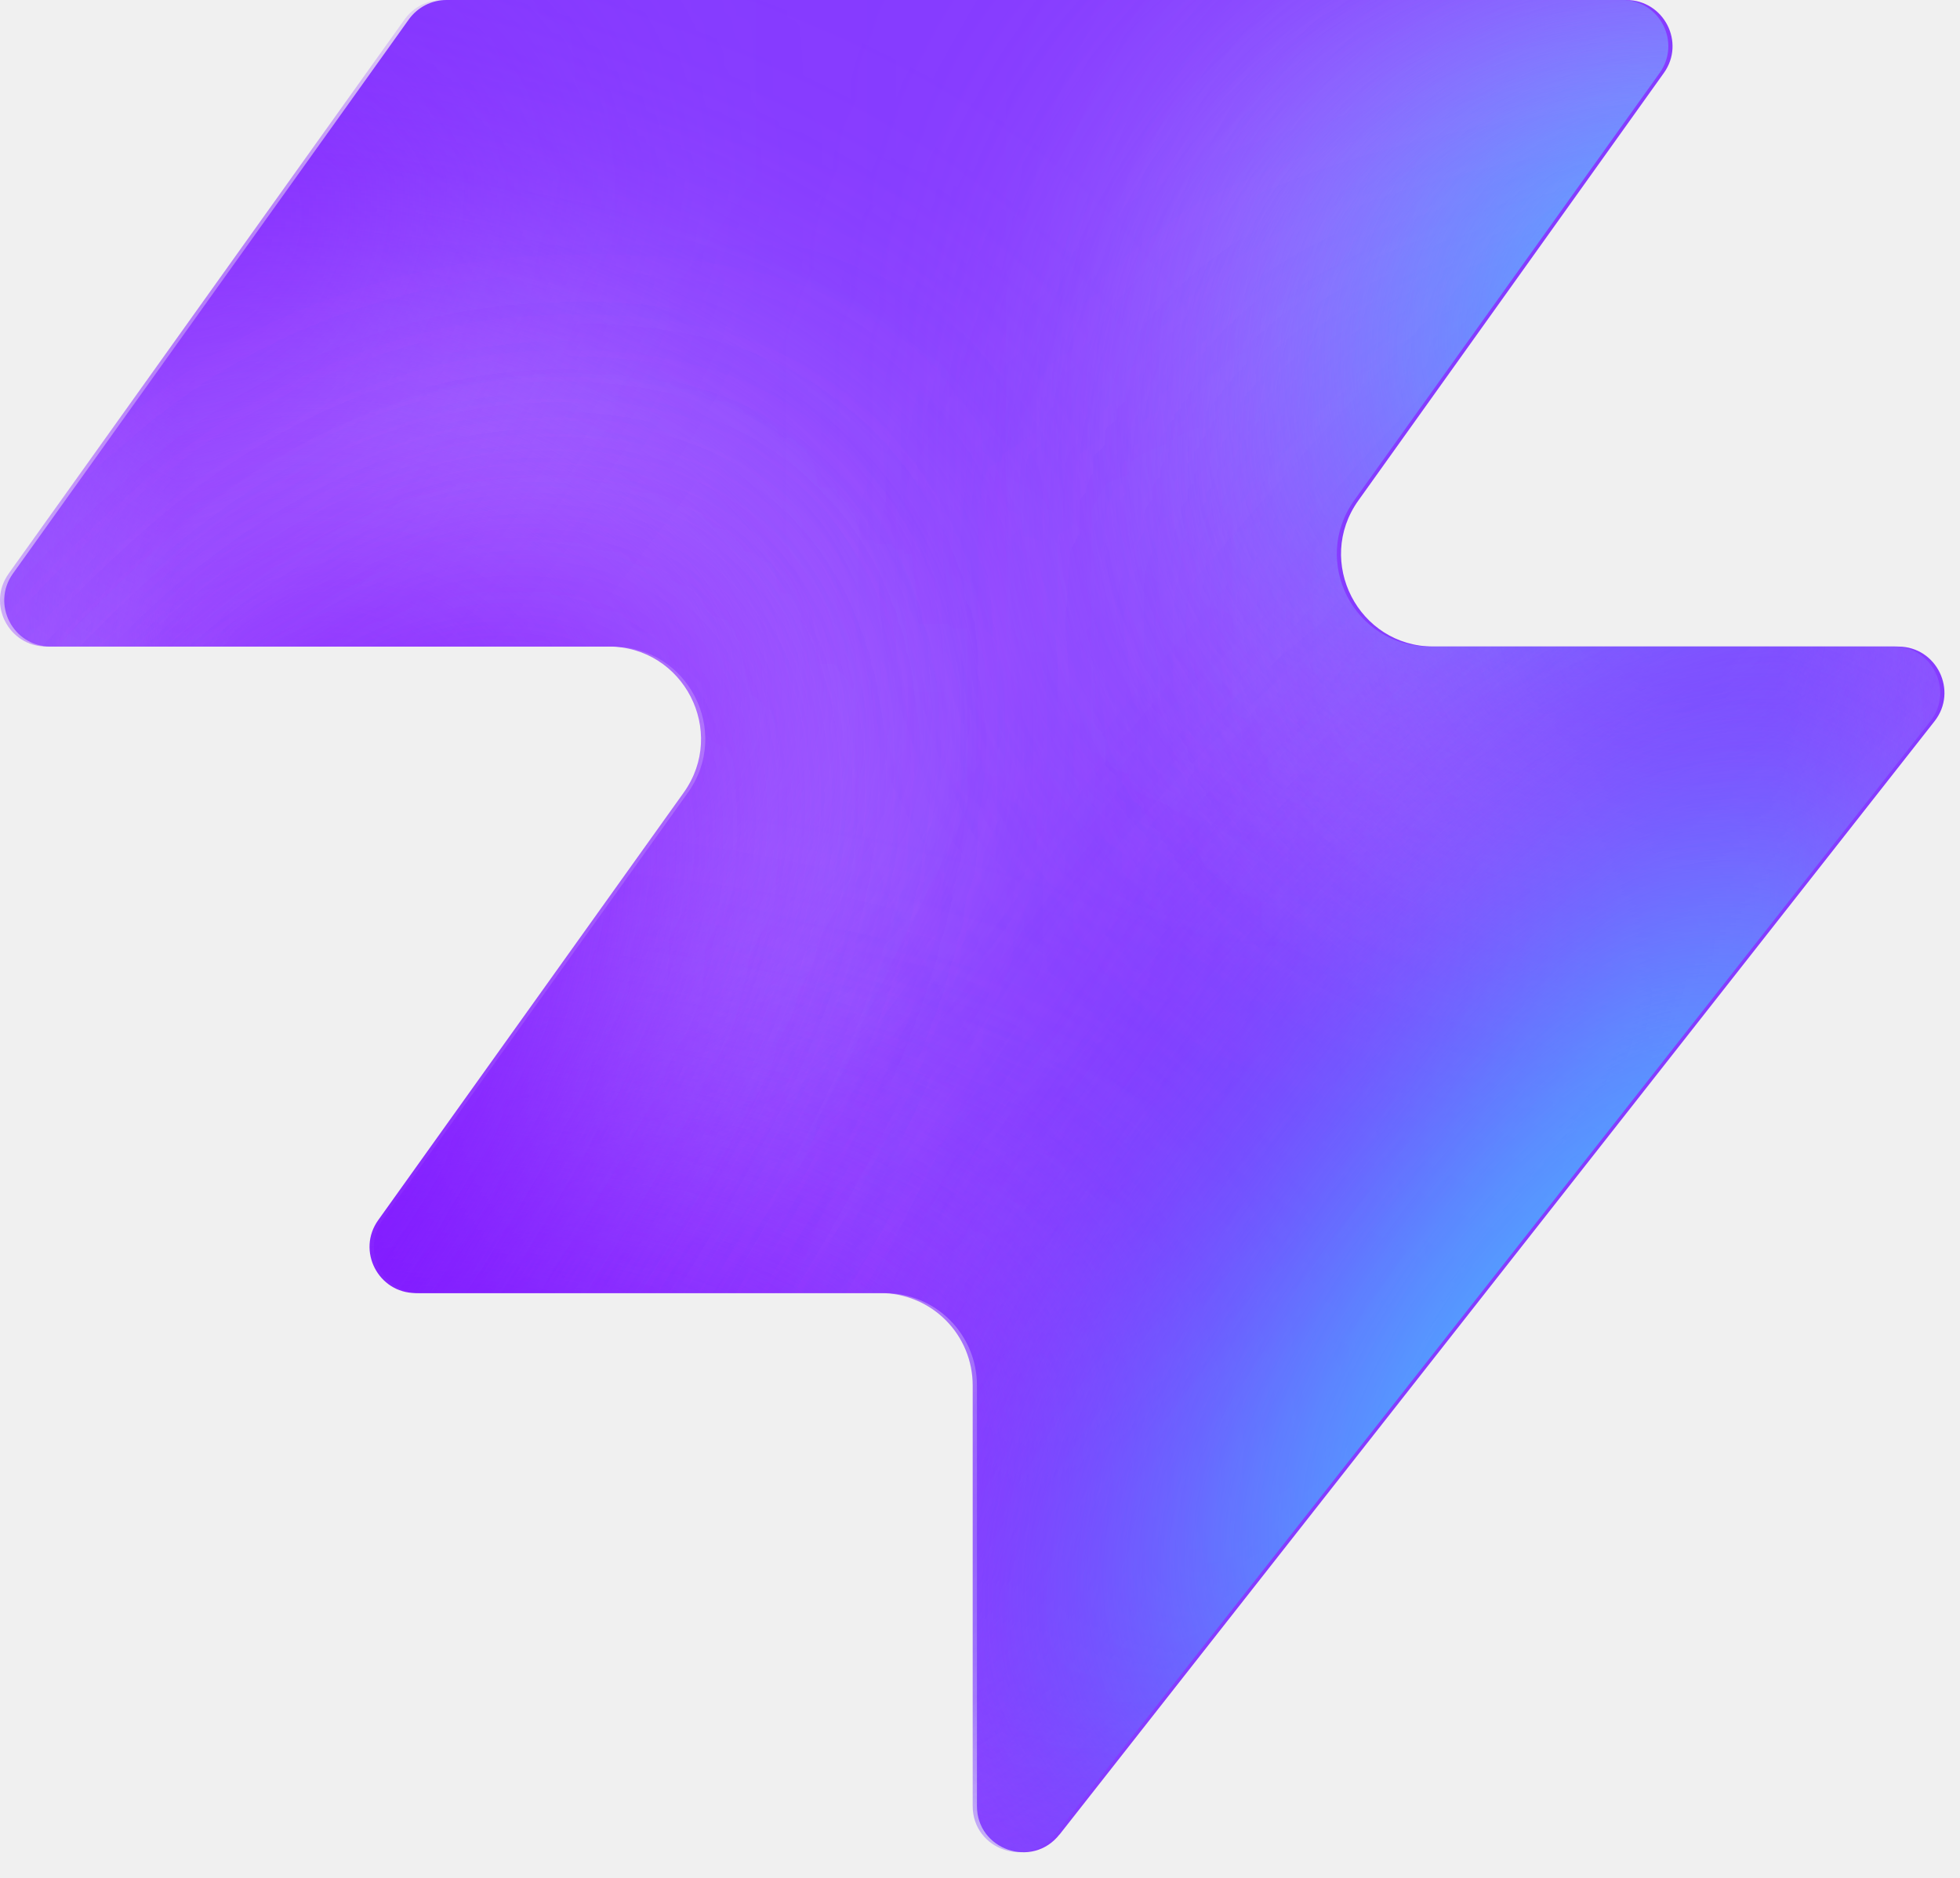
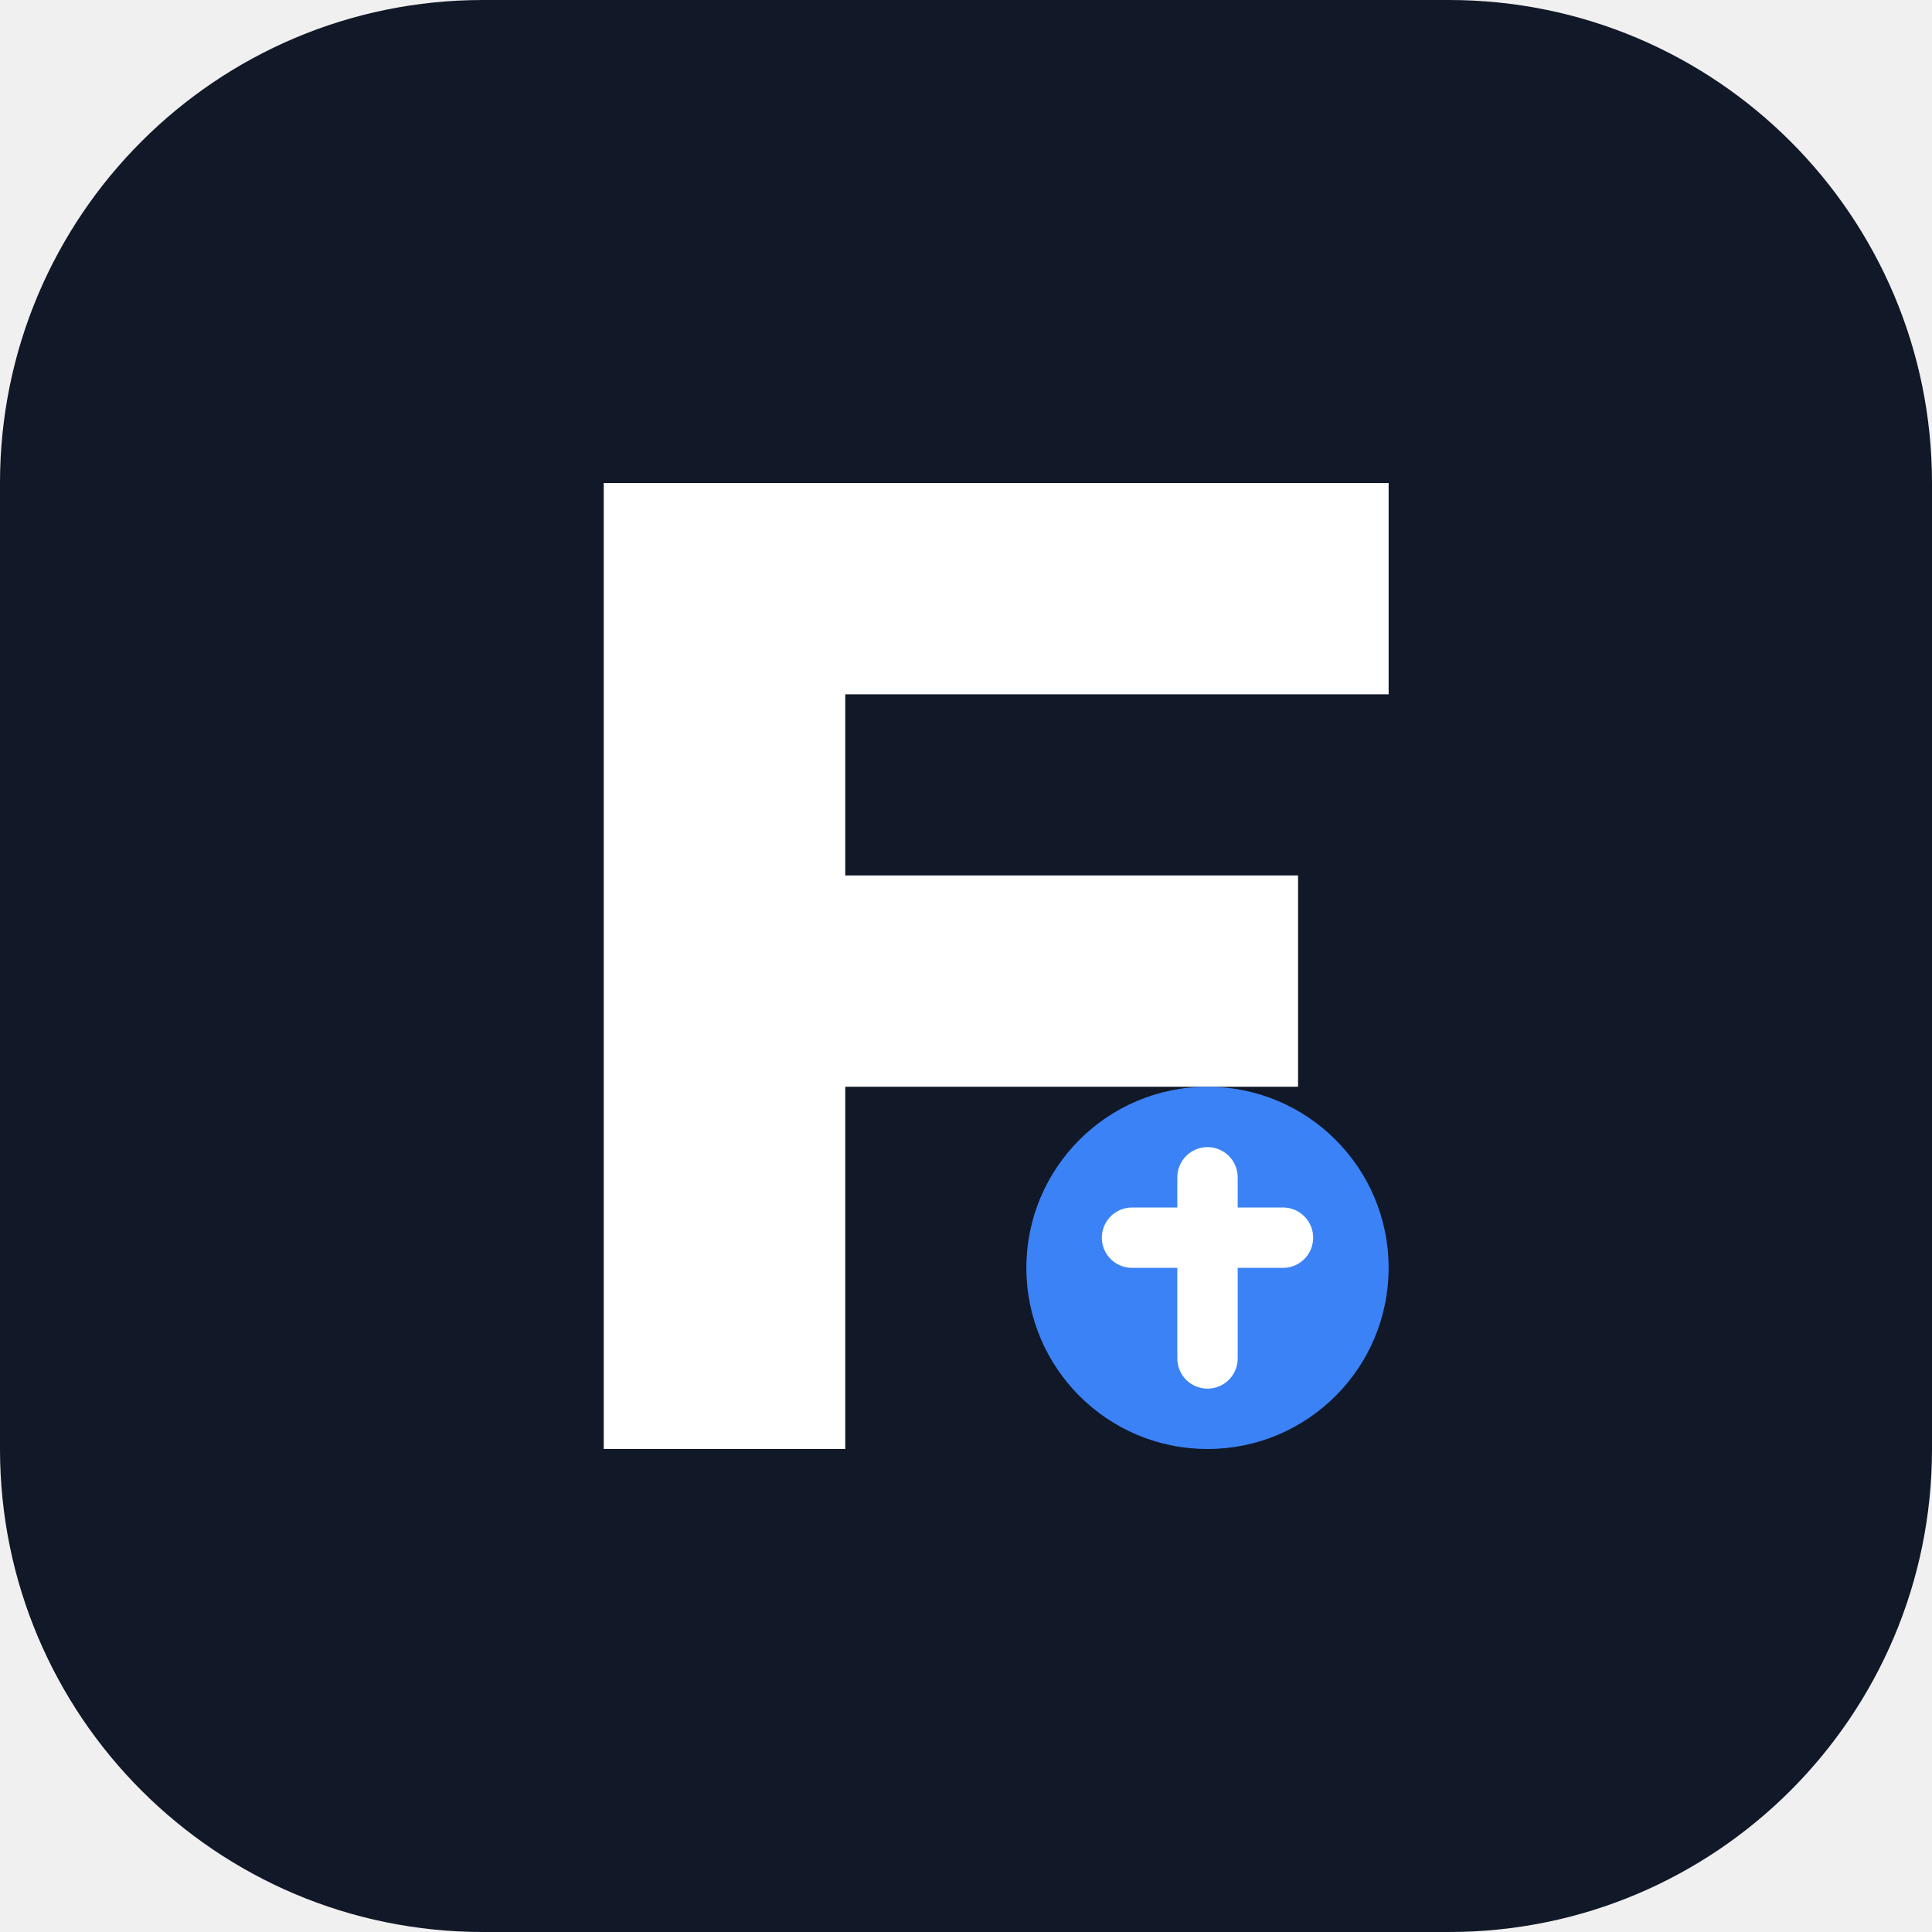
- <svg xmlns="http://www.w3.org/2000/svg" width="48" height="46" fill="none" viewBox="0 0 48 46">
-   <path fill="#863bff" d="M25.946 44.938c-.664.845-2.021.375-2.021-.698V33.937a2.26 2.26 0 0 0-2.262-2.262H10.287c-.92 0-1.456-1.04-.92-1.788l7.48-10.471c1.07-1.497 0-3.578-1.842-3.578H1.237c-.92 0-1.456-1.04-.92-1.788L10.013.474c.214-.297.556-.474.92-.474h28.894c.92 0 1.456 1.04.92 1.788l-7.48 10.471c-1.07 1.498 0 3.579 1.842 3.579h11.377c.943 0 1.473 1.088.89 1.83L25.947 44.94z" style="fill:#863bff;fill:color(display-p3 .525 .23 1);fill-opacity:1" />
-   <mask id="a" width="48" height="46" x="0" y="0" maskUnits="userSpaceOnUse" style="mask-type:alpha">
-     <path fill="#000" d="M25.842 44.938c-.664.844-2.021.375-2.021-.698V33.937a2.26 2.26 0 0 0-2.262-2.262H10.183c-.92 0-1.456-1.04-.92-1.788l7.48-10.471c1.07-1.498 0-3.579-1.842-3.579H1.133c-.92 0-1.456-1.04-.92-1.787L9.91.473c.214-.297.556-.474.92-.474h28.894c.92 0 1.456 1.04.92 1.788l-7.48 10.471c-1.07 1.498 0 3.578 1.842 3.578h11.377c.943 0 1.473 1.088.89 1.832L25.843 44.94z" style="fill:#000;fill-opacity:1" />
-   </mask>
-   <g mask="url(#a)">
-     <g filter="url(#b)">
-       <ellipse cx="5.508" cy="14.704" fill="#ede6ff" rx="5.508" ry="14.704" style="fill:#ede6ff;fill:color(display-p3 .927 .903 1);fill-opacity:1" transform="matrix(.00324 1 1 -.00324 -4.47 31.516)" />
-     </g>
-     <g filter="url(#c)">
-       <ellipse cx="10.399" cy="29.851" fill="#ede6ff" rx="10.399" ry="29.851" style="fill:#ede6ff;fill:color(display-p3 .927 .903 1);fill-opacity:1" transform="matrix(.00324 1 1 -.00324 -39.328 7.883)" />
-     </g>
-     <g filter="url(#d)">
-       <ellipse cx="5.508" cy="30.487" fill="#7e14ff" rx="5.508" ry="30.487" style="fill:#7e14ff;fill:color(display-p3 .492 .077 1);fill-opacity:1" transform="rotate(89.814 -25.913 -14.639)scale(1 -1)" />
-     </g>
-     <g filter="url(#e)">
-       <ellipse cx="5.508" cy="30.599" fill="#7e14ff" rx="5.508" ry="30.599" style="fill:#7e14ff;fill:color(display-p3 .492 .077 1);fill-opacity:1" transform="rotate(89.814 -32.644 -3.334)scale(1 -1)" />
-     </g>
-     <g filter="url(#f)">
-       <ellipse cx="5.508" cy="30.599" fill="#7e14ff" rx="5.508" ry="30.599" style="fill:#7e14ff;fill:color(display-p3 .492 .077 1);fill-opacity:1" transform="matrix(.00324 1 1 -.00324 -34.34 30.47)" />
-     </g>
-     <g filter="url(#g)">
-       <ellipse cx="14.072" cy="22.078" fill="#ede6ff" rx="14.072" ry="22.078" style="fill:#ede6ff;fill:color(display-p3 .927 .903 1);fill-opacity:1" transform="rotate(93.35 24.506 48.493)scale(-1 1)" />
-     </g>
-     <g filter="url(#h)">
-       <ellipse cx="3.47" cy="21.501" fill="#7e14ff" rx="3.47" ry="21.501" style="fill:#7e14ff;fill:color(display-p3 .492 .077 1);fill-opacity:1" transform="rotate(89.009 28.708 47.59)scale(-1 1)" />
-     </g>
-     <g filter="url(#i)">
-       <ellipse cx="3.47" cy="21.501" fill="#7e14ff" rx="3.47" ry="21.501" style="fill:#7e14ff;fill:color(display-p3 .492 .077 1);fill-opacity:1" transform="rotate(89.009 28.708 47.59)scale(-1 1)" />
-     </g>
-     <g filter="url(#j)">
-       <ellipse cx=".387" cy="8.972" fill="#7e14ff" rx="4.407" ry="29.108" style="fill:#7e14ff;fill:color(display-p3 .492 .077 1);fill-opacity:1" transform="rotate(39.51 .387 8.972)" />
-     </g>
-     <g filter="url(#k)">
-       <ellipse cx="47.523" cy="-6.092" fill="#7e14ff" rx="4.407" ry="29.108" style="fill:#7e14ff;fill:color(display-p3 .492 .077 1);fill-opacity:1" transform="rotate(37.892 47.523 -6.092)" />
-     </g>
-     <g filter="url(#l)">
-       <ellipse cx="41.412" cy="6.333" fill="#47bfff" rx="5.971" ry="9.665" style="fill:#47bfff;fill:color(display-p3 .28 .748 1);fill-opacity:1" transform="rotate(37.892 41.412 6.333)" />
-     </g>
-     <g filter="url(#m)">
-       <ellipse cx="-1.879" cy="38.332" fill="#7e14ff" rx="4.407" ry="29.108" style="fill:#7e14ff;fill:color(display-p3 .492 .077 1);fill-opacity:1" transform="rotate(37.892 -1.88 38.332)" />
-     </g>
-     <g filter="url(#n)">
-       <ellipse cx="-1.879" cy="38.332" fill="#7e14ff" rx="4.407" ry="29.108" style="fill:#7e14ff;fill:color(display-p3 .492 .077 1);fill-opacity:1" transform="rotate(37.892 -1.88 38.332)" />
-     </g>
-     <g filter="url(#o)">
-       <ellipse cx="35.651" cy="29.907" fill="#7e14ff" rx="4.407" ry="29.108" style="fill:#7e14ff;fill:color(display-p3 .492 .077 1);fill-opacity:1" transform="rotate(37.892 35.651 29.907)" />
-     </g>
-     <g filter="url(#p)">
-       <ellipse cx="38.418" cy="32.4" fill="#47bfff" rx="5.971" ry="15.297" style="fill:#47bfff;fill:color(display-p3 .28 .748 1);fill-opacity:1" transform="rotate(37.892 38.418 32.4)" />
-     </g>
-   </g>
-   <defs>
-     <filter id="b" width="60.045" height="41.654" x="-19.77" y="16.149" color-interpolation-filters="sRGB" filterUnits="userSpaceOnUse">
-       <feFlood flood-opacity="0" result="BackgroundImageFix" />
-       <feBlend in="SourceGraphic" in2="BackgroundImageFix" result="shape" />
-       <feGaussianBlur result="effect1_foregroundBlur_2002_17158" stdDeviation="7.659" />
-     </filter>
-     <filter id="c" width="90.34" height="51.437" x="-54.613" y="-7.533" color-interpolation-filters="sRGB" filterUnits="userSpaceOnUse">
-       <feFlood flood-opacity="0" result="BackgroundImageFix" />
-       <feBlend in="SourceGraphic" in2="BackgroundImageFix" result="shape" />
-       <feGaussianBlur result="effect1_foregroundBlur_2002_17158" stdDeviation="7.659" />
-     </filter>
-     <filter id="d" width="79.355" height="29.4" x="-49.64" y="2.03" color-interpolation-filters="sRGB" filterUnits="userSpaceOnUse">
-       <feFlood flood-opacity="0" result="BackgroundImageFix" />
-       <feBlend in="SourceGraphic" in2="BackgroundImageFix" result="shape" />
-       <feGaussianBlur result="effect1_foregroundBlur_2002_17158" stdDeviation="4.596" />
-     </filter>
-     <filter id="e" width="79.579" height="29.4" x="-45.045" y="20.029" color-interpolation-filters="sRGB" filterUnits="userSpaceOnUse">
-       <feFlood flood-opacity="0" result="BackgroundImageFix" />
-       <feBlend in="SourceGraphic" in2="BackgroundImageFix" result="shape" />
-       <feGaussianBlur result="effect1_foregroundBlur_2002_17158" stdDeviation="4.596" />
-     </filter>
-     <filter id="f" width="79.579" height="29.4" x="-43.513" y="21.178" color-interpolation-filters="sRGB" filterUnits="userSpaceOnUse">
-       <feFlood flood-opacity="0" result="BackgroundImageFix" />
-       <feBlend in="SourceGraphic" in2="BackgroundImageFix" result="shape" />
-       <feGaussianBlur result="effect1_foregroundBlur_2002_17158" stdDeviation="4.596" />
-     </filter>
-     <filter id="g" width="74.749" height="58.852" x="15.756" y="-17.901" color-interpolation-filters="sRGB" filterUnits="userSpaceOnUse">
-       <feFlood flood-opacity="0" result="BackgroundImageFix" />
-       <feBlend in="SourceGraphic" in2="BackgroundImageFix" result="shape" />
-       <feGaussianBlur result="effect1_foregroundBlur_2002_17158" stdDeviation="7.659" />
-     </filter>
-     <filter id="h" width="61.377" height="25.362" x="23.548" y="2.284" color-interpolation-filters="sRGB" filterUnits="userSpaceOnUse">
-       <feFlood flood-opacity="0" result="BackgroundImageFix" />
-       <feBlend in="SourceGraphic" in2="BackgroundImageFix" result="shape" />
-       <feGaussianBlur result="effect1_foregroundBlur_2002_17158" stdDeviation="4.596" />
-     </filter>
-     <filter id="i" width="61.377" height="25.362" x="23.548" y="2.284" color-interpolation-filters="sRGB" filterUnits="userSpaceOnUse">
-       <feFlood flood-opacity="0" result="BackgroundImageFix" />
-       <feBlend in="SourceGraphic" in2="BackgroundImageFix" result="shape" />
-       <feGaussianBlur result="effect1_foregroundBlur_2002_17158" stdDeviation="4.596" />
-     </filter>
-     <filter id="j" width="56.045" height="63.649" x="-27.636" y="-22.853" color-interpolation-filters="sRGB" filterUnits="userSpaceOnUse">
-       <feFlood flood-opacity="0" result="BackgroundImageFix" />
-       <feBlend in="SourceGraphic" in2="BackgroundImageFix" result="shape" />
-       <feGaussianBlur result="effect1_foregroundBlur_2002_17158" stdDeviation="4.596" />
-     </filter>
-     <filter id="k" width="54.814" height="64.646" x="20.116" y="-38.415" color-interpolation-filters="sRGB" filterUnits="userSpaceOnUse">
-       <feFlood flood-opacity="0" result="BackgroundImageFix" />
-       <feBlend in="SourceGraphic" in2="BackgroundImageFix" result="shape" />
-       <feGaussianBlur result="effect1_foregroundBlur_2002_17158" stdDeviation="4.596" />
-     </filter>
-     <filter id="l" width="33.541" height="35.313" x="24.641" y="-11.323" color-interpolation-filters="sRGB" filterUnits="userSpaceOnUse">
-       <feFlood flood-opacity="0" result="BackgroundImageFix" />
-       <feBlend in="SourceGraphic" in2="BackgroundImageFix" result="shape" />
-       <feGaussianBlur result="effect1_foregroundBlur_2002_17158" stdDeviation="4.596" />
-     </filter>
-     <filter id="m" width="54.814" height="64.646" x="-29.286" y="6.009" color-interpolation-filters="sRGB" filterUnits="userSpaceOnUse">
-       <feFlood flood-opacity="0" result="BackgroundImageFix" />
-       <feBlend in="SourceGraphic" in2="BackgroundImageFix" result="shape" />
-       <feGaussianBlur result="effect1_foregroundBlur_2002_17158" stdDeviation="4.596" />
-     </filter>
-     <filter id="n" width="54.814" height="64.646" x="-29.286" y="6.009" color-interpolation-filters="sRGB" filterUnits="userSpaceOnUse">
-       <feFlood flood-opacity="0" result="BackgroundImageFix" />
-       <feBlend in="SourceGraphic" in2="BackgroundImageFix" result="shape" />
-       <feGaussianBlur result="effect1_foregroundBlur_2002_17158" stdDeviation="4.596" />
-     </filter>
-     <filter id="o" width="54.814" height="64.646" x="8.244" y="-2.416" color-interpolation-filters="sRGB" filterUnits="userSpaceOnUse">
-       <feFlood flood-opacity="0" result="BackgroundImageFix" />
-       <feBlend in="SourceGraphic" in2="BackgroundImageFix" result="shape" />
-       <feGaussianBlur result="effect1_foregroundBlur_2002_17158" stdDeviation="4.596" />
-     </filter>
-     <filter id="p" width="39.409" height="43.623" x="18.713" y="10.588" color-interpolation-filters="sRGB" filterUnits="userSpaceOnUse">
-       <feFlood flood-opacity="0" result="BackgroundImageFix" />
-       <feBlend in="SourceGraphic" in2="BackgroundImageFix" result="shape" />
-       <feGaussianBlur result="effect1_foregroundBlur_2002_17158" stdDeviation="4.596" />
-     </filter>
-   </defs>
+ <svg xmlns="http://www.w3.org/2000/svg" viewBox="0 0 64 64" width="64" height="64" fill="none">
+   <rect width="64" height="64" rx="16" fill="#111827" />
+   <path d="M20 16H46V23H28V29H43V36H28V48H20V16Z" fill="#FFFFFF" />
+   <path d="M46 42C46 45.314 43.314 48 40 48C36.686 48 34 45.314 34 42C34 38.686 36.686 36 40 36C43.314 36 46 38.686 46 42Z" fill="#3B82F6" />
+   <path d="M40 39V45" stroke="#FFFFFF" stroke-width="2" stroke-linecap="round" />
+   <path d="M37.5 41H42.5" stroke="#FFFFFF" stroke-width="2" stroke-linecap="round" />
</svg>
